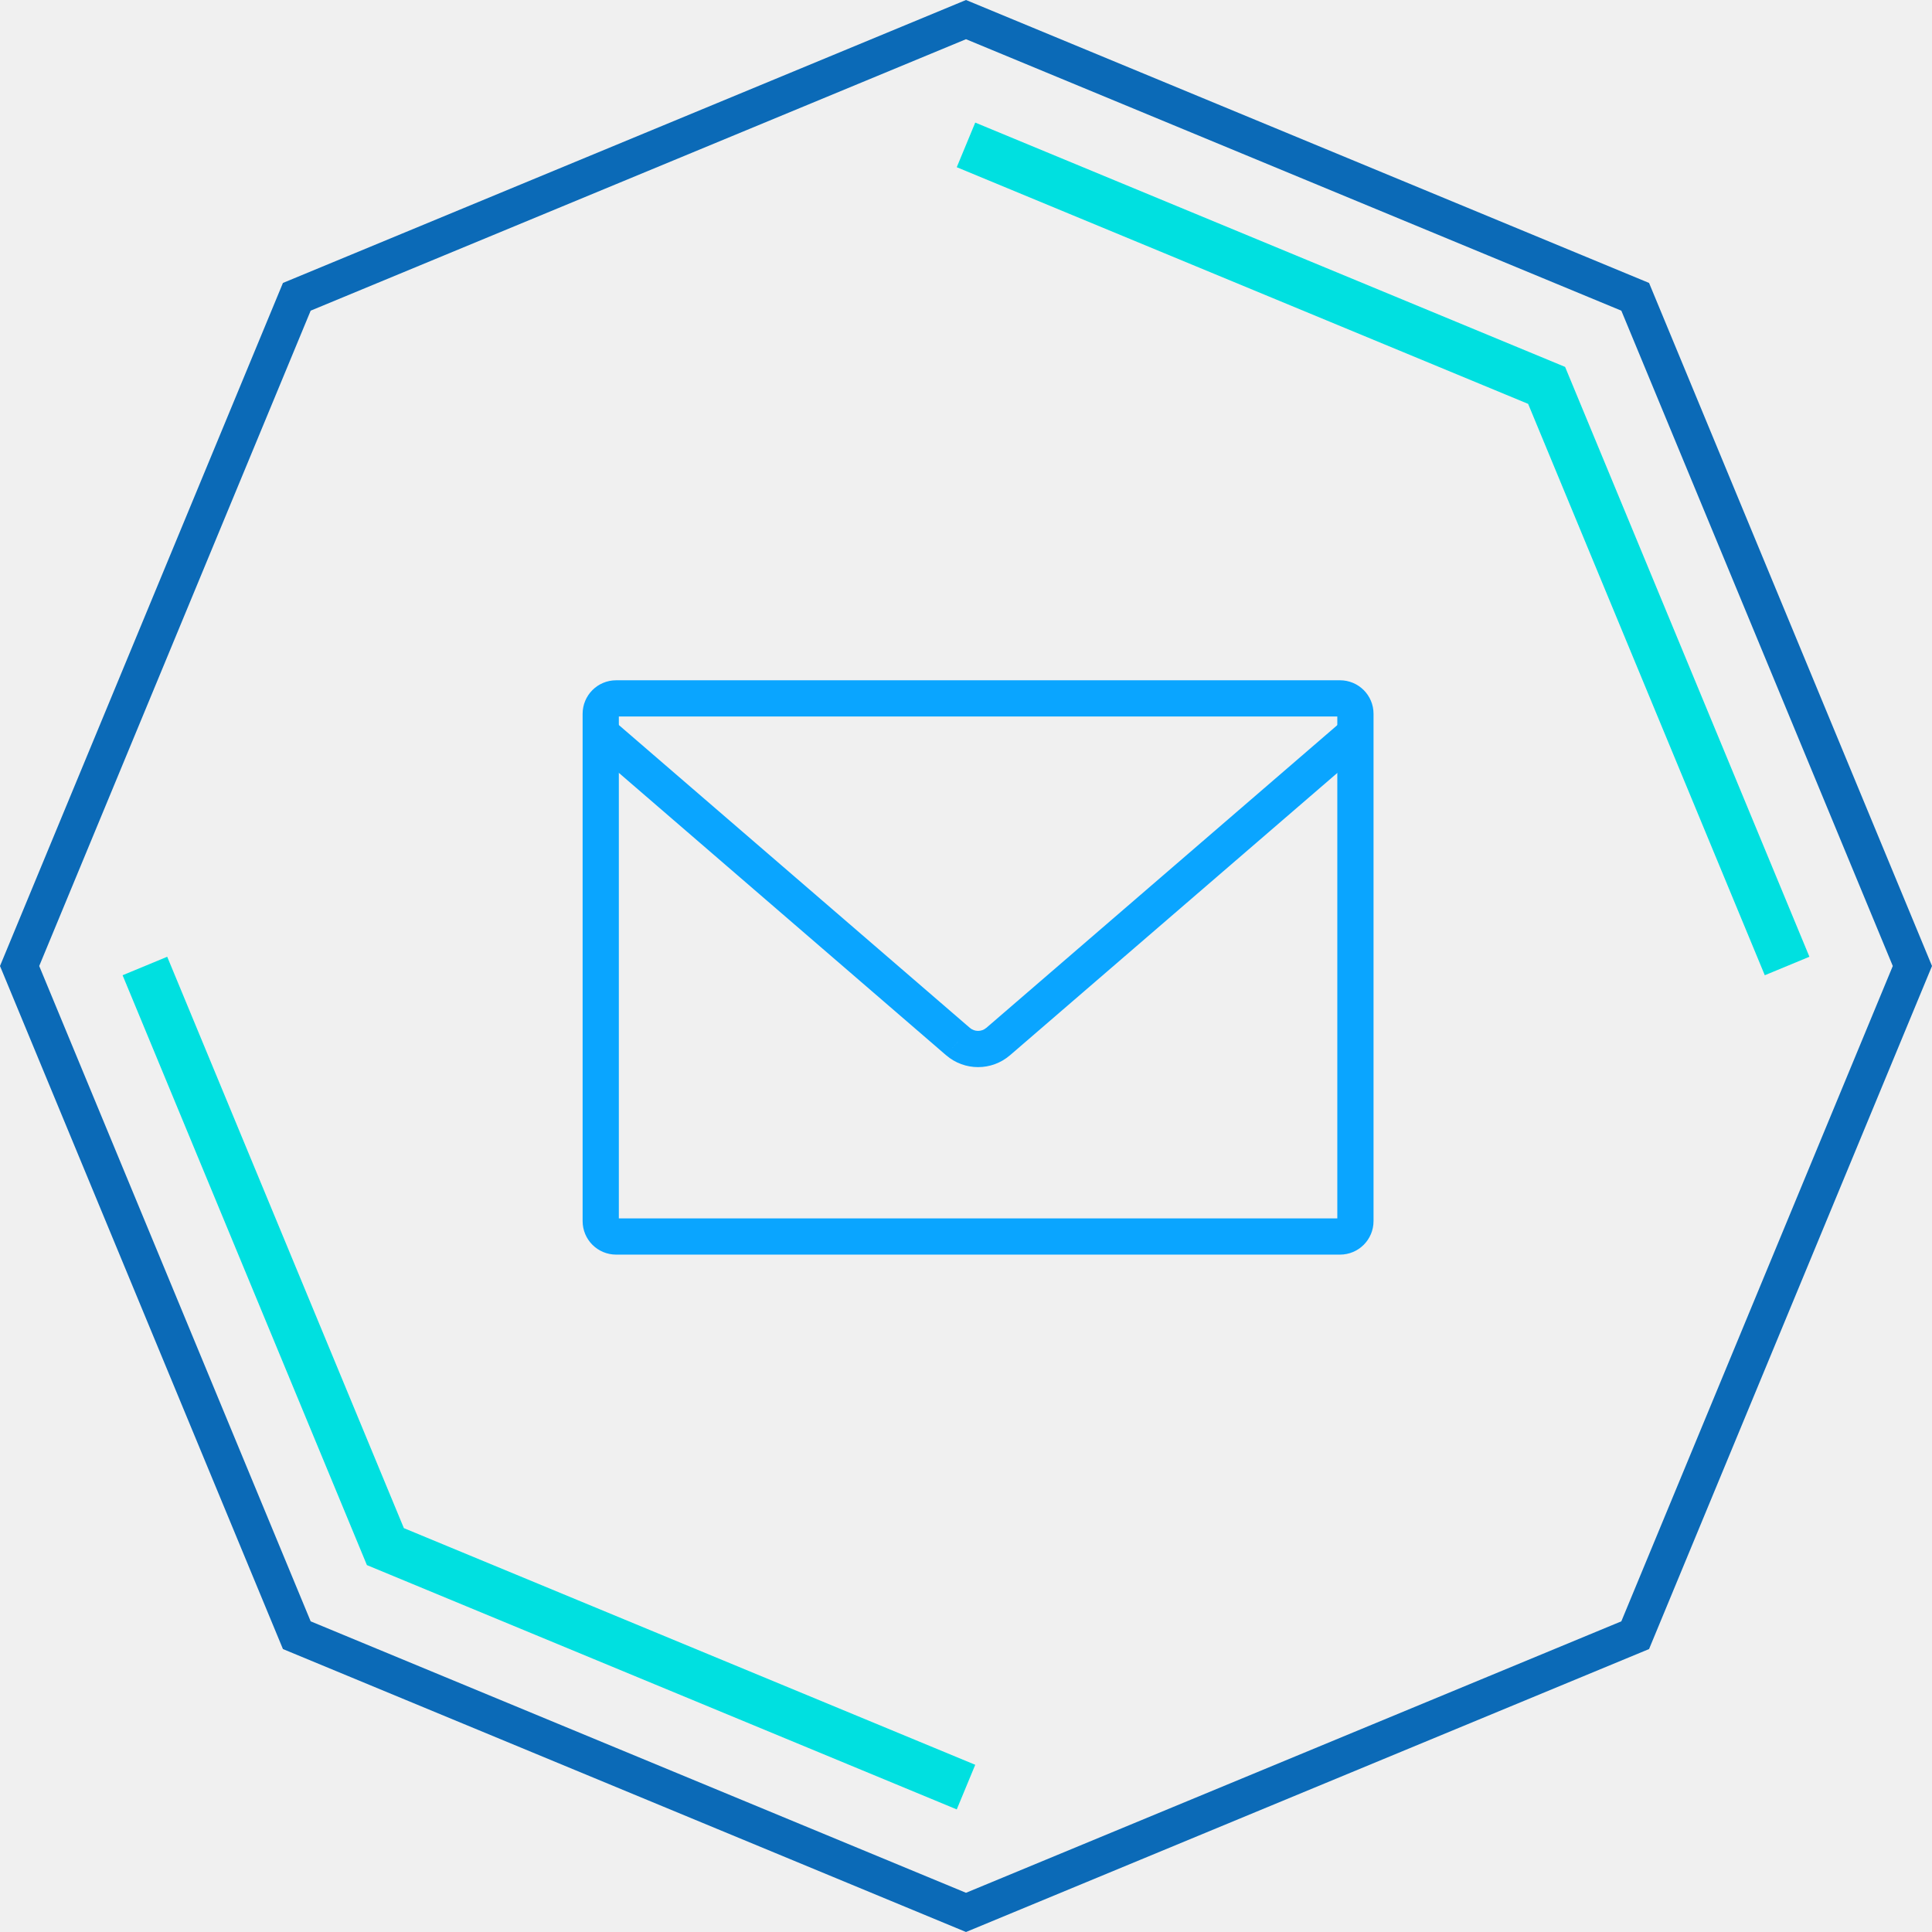
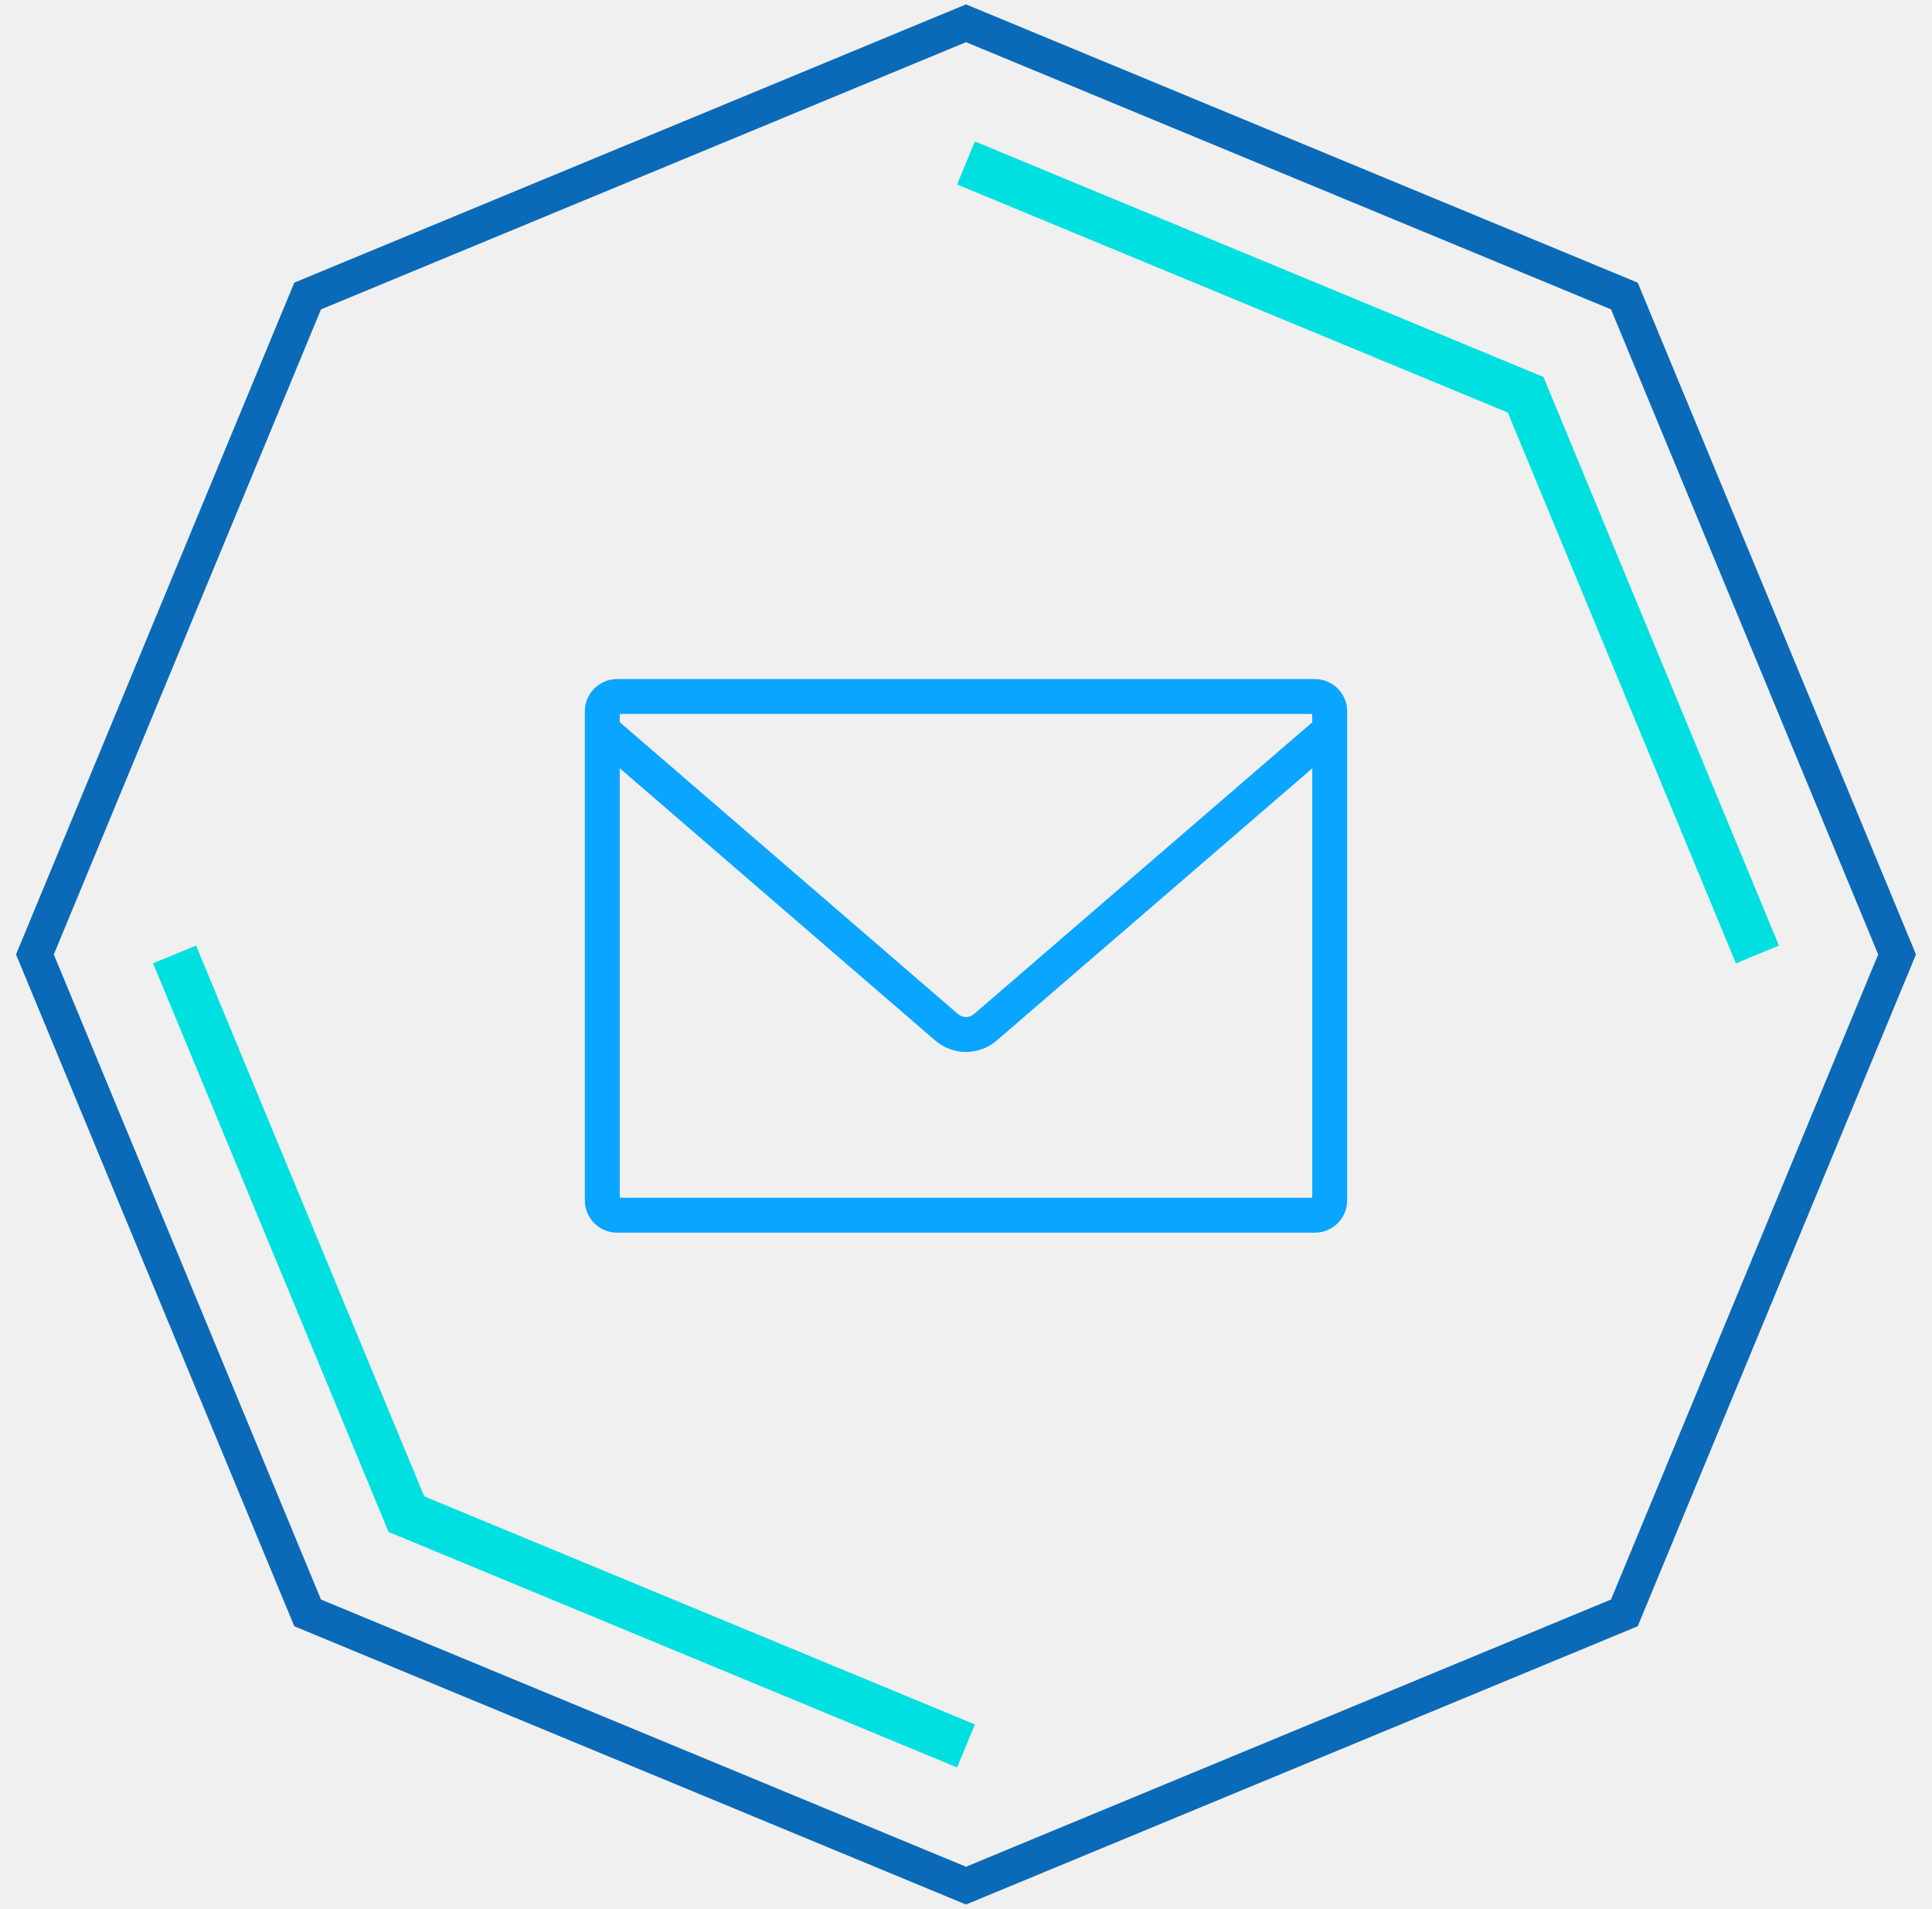
- <svg xmlns="http://www.w3.org/2000/svg" width="80" height="80" viewBox="0 0 80 80" fill="none" class="svg__call-to-action-mail">
-   <mask id="a" fill="#fff" class="svg__fill--white">
-     <path d="m40 0 28.284 11.716L80 40 68.284 68.284 40 80 11.716 68.284 0 40l11.716-28.284L40 0Z" />
-   </mask>
-   <path d="m40 0 28.284 11.716L80 40 68.284 68.284 40 80 11.716 68.284 0 40l11.716-28.284L40 0Z" stroke="#0B6AB7" stroke-width="3" mask="url(#a)" class="svg__stroke--primary-blue-03" />
-   <path d="m40 6 24.042 9.958L74 40M40 74l-24.042-9.958L6 40" stroke="#00E0E0" stroke-width="2" class="svg__stroke--help-green-03" />
-   <path d="M24.875 29.556v21.008c0 .352.285.637.637.637h29.976a.637.637 0 0 0 .637-.637V29.556a.637.637 0 0 0-.637-.637H25.512a.637.637 0 0 0-.637.637Z" stroke="#0AA5FF" stroke-width="1.5" stroke-linecap="round" stroke-linejoin="round" class="svg__stroke--default-cyan-03" />
-   <path d="m41.331 43.13.49.567-.49-.568Zm-1.663 0-.49.567.49-.568Zm15.923-13.29-14.75 12.722.98 1.135 14.75-12.722-.98-1.136ZM40.158 42.56 25.414 29.84l-.98 1.135 14.744 12.722.98-1.136Zm.684 0a.523.523 0 0 1-.684 0l-.98 1.136c.76.655 1.884.655 2.643 0l-.98-1.136Z" fill="#0AA5FF" class="svg__fill--default-cyan-03" />
+ <svg xmlns="http://www.w3.org/2000/svg" width="83" height="82" viewBox="0 0 83 82" fill="none" class="svg__call-to-action-mail">
+   <path d="M41.5 1L69.784 12.716L81.5 41L69.784 69.284L41.5 81L13.216 69.284L1.5 41L13.216 12.716L41.5 1Z" stroke="#0B6AB7" stroke-width="1.5" class="svg__stroke--primary-blue-03" />
+   <path d="M41.5 7L65.542 16.958L75.5 41M41.5 75L17.458 65.042L7.5 41" stroke="#00E0E0" stroke-width="2" class="svg__stroke--help-green-03" />
+   <path d="M25.875 30.556V51.564C25.875 51.916 26.16 52.201 26.512 52.201H56.488C56.84 52.201 57.125 51.916 57.125 51.564V30.556C57.125 30.204 56.84 29.919 56.488 29.919H26.512C26.16 29.919 25.875 30.204 25.875 30.556Z" stroke="#0AA5FF" stroke-width="1.5" stroke-linecap="round" stroke-linejoin="round" class="svg__stroke--default-cyan-03" />
+   <path d="M42.331 44.129L42.821 44.697L42.331 44.129ZM40.668 44.129L40.178 44.697L40.668 44.129ZM56.591 30.84L41.842 43.562L42.821 44.697L57.571 31.975L56.591 30.84ZM41.158 43.561L26.414 30.84L25.434 31.975L40.178 44.697L41.158 43.561ZM41.842 43.562C41.645 43.731 41.355 43.731 41.158 43.561L40.178 44.697C40.938 45.352 42.062 45.352 42.821 44.697L41.842 43.562Z" fill="#0AA5FF" class="svg__fille--default-cyan-03" />
</svg>
